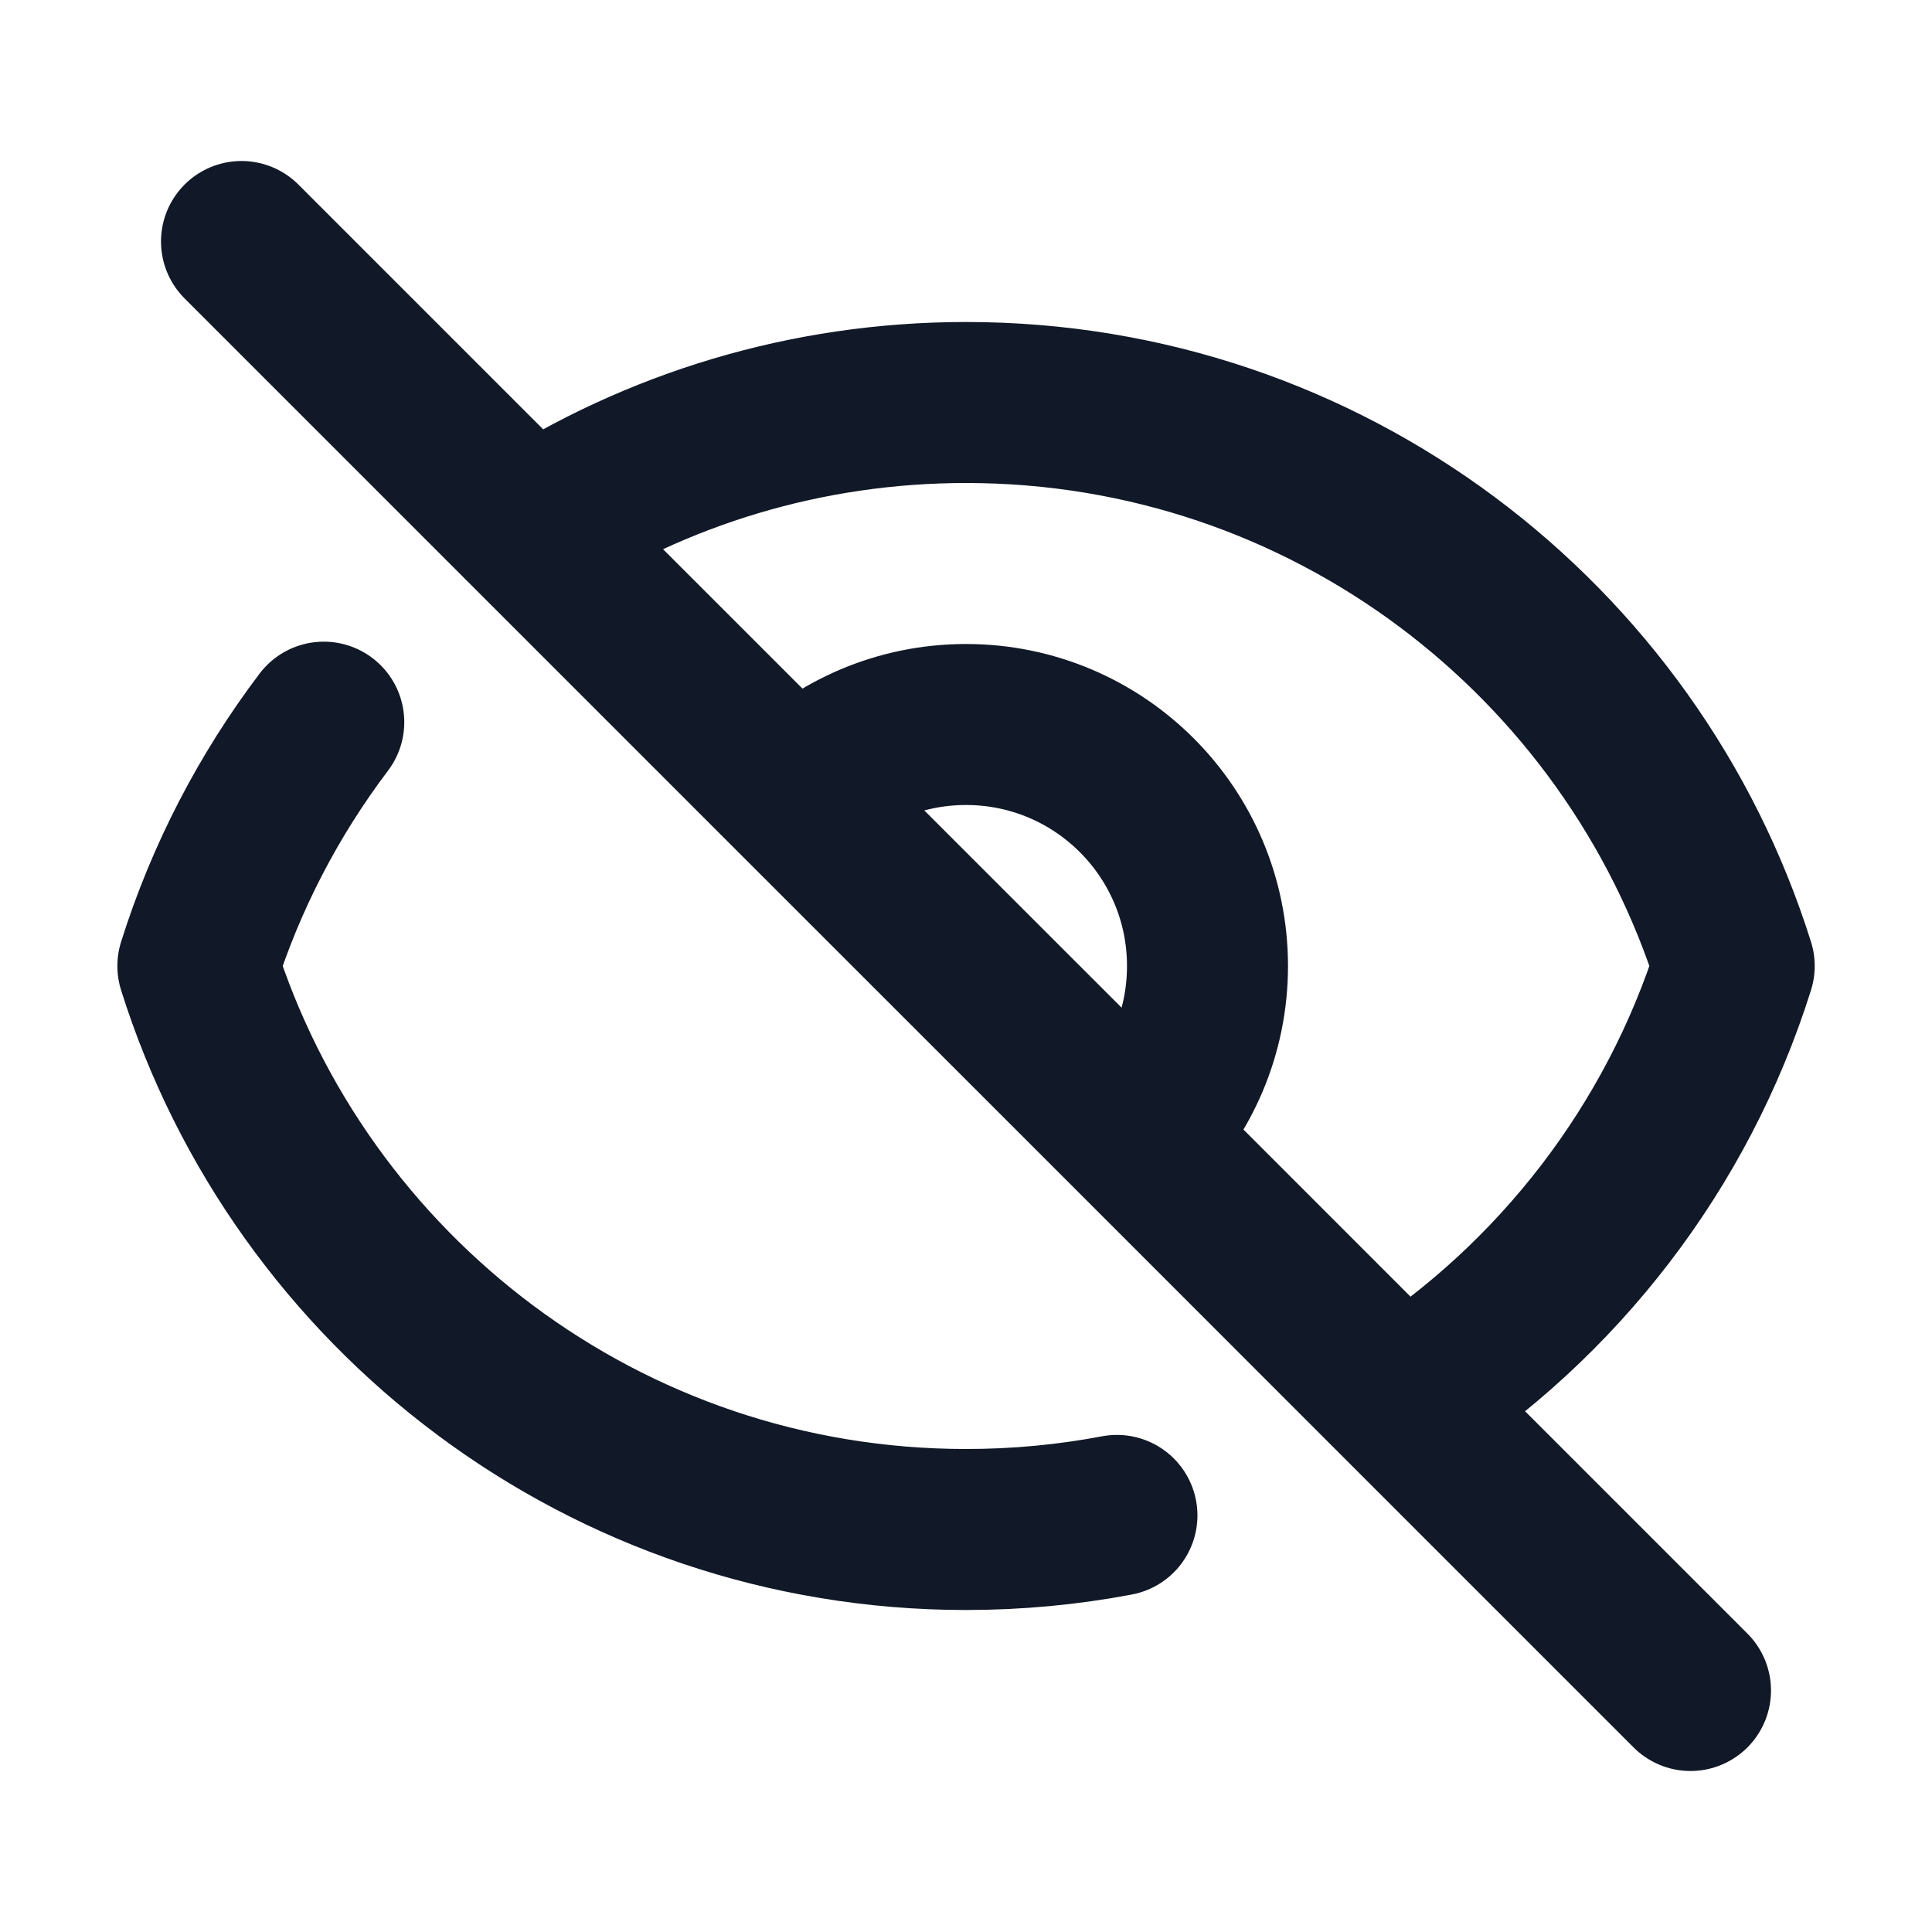
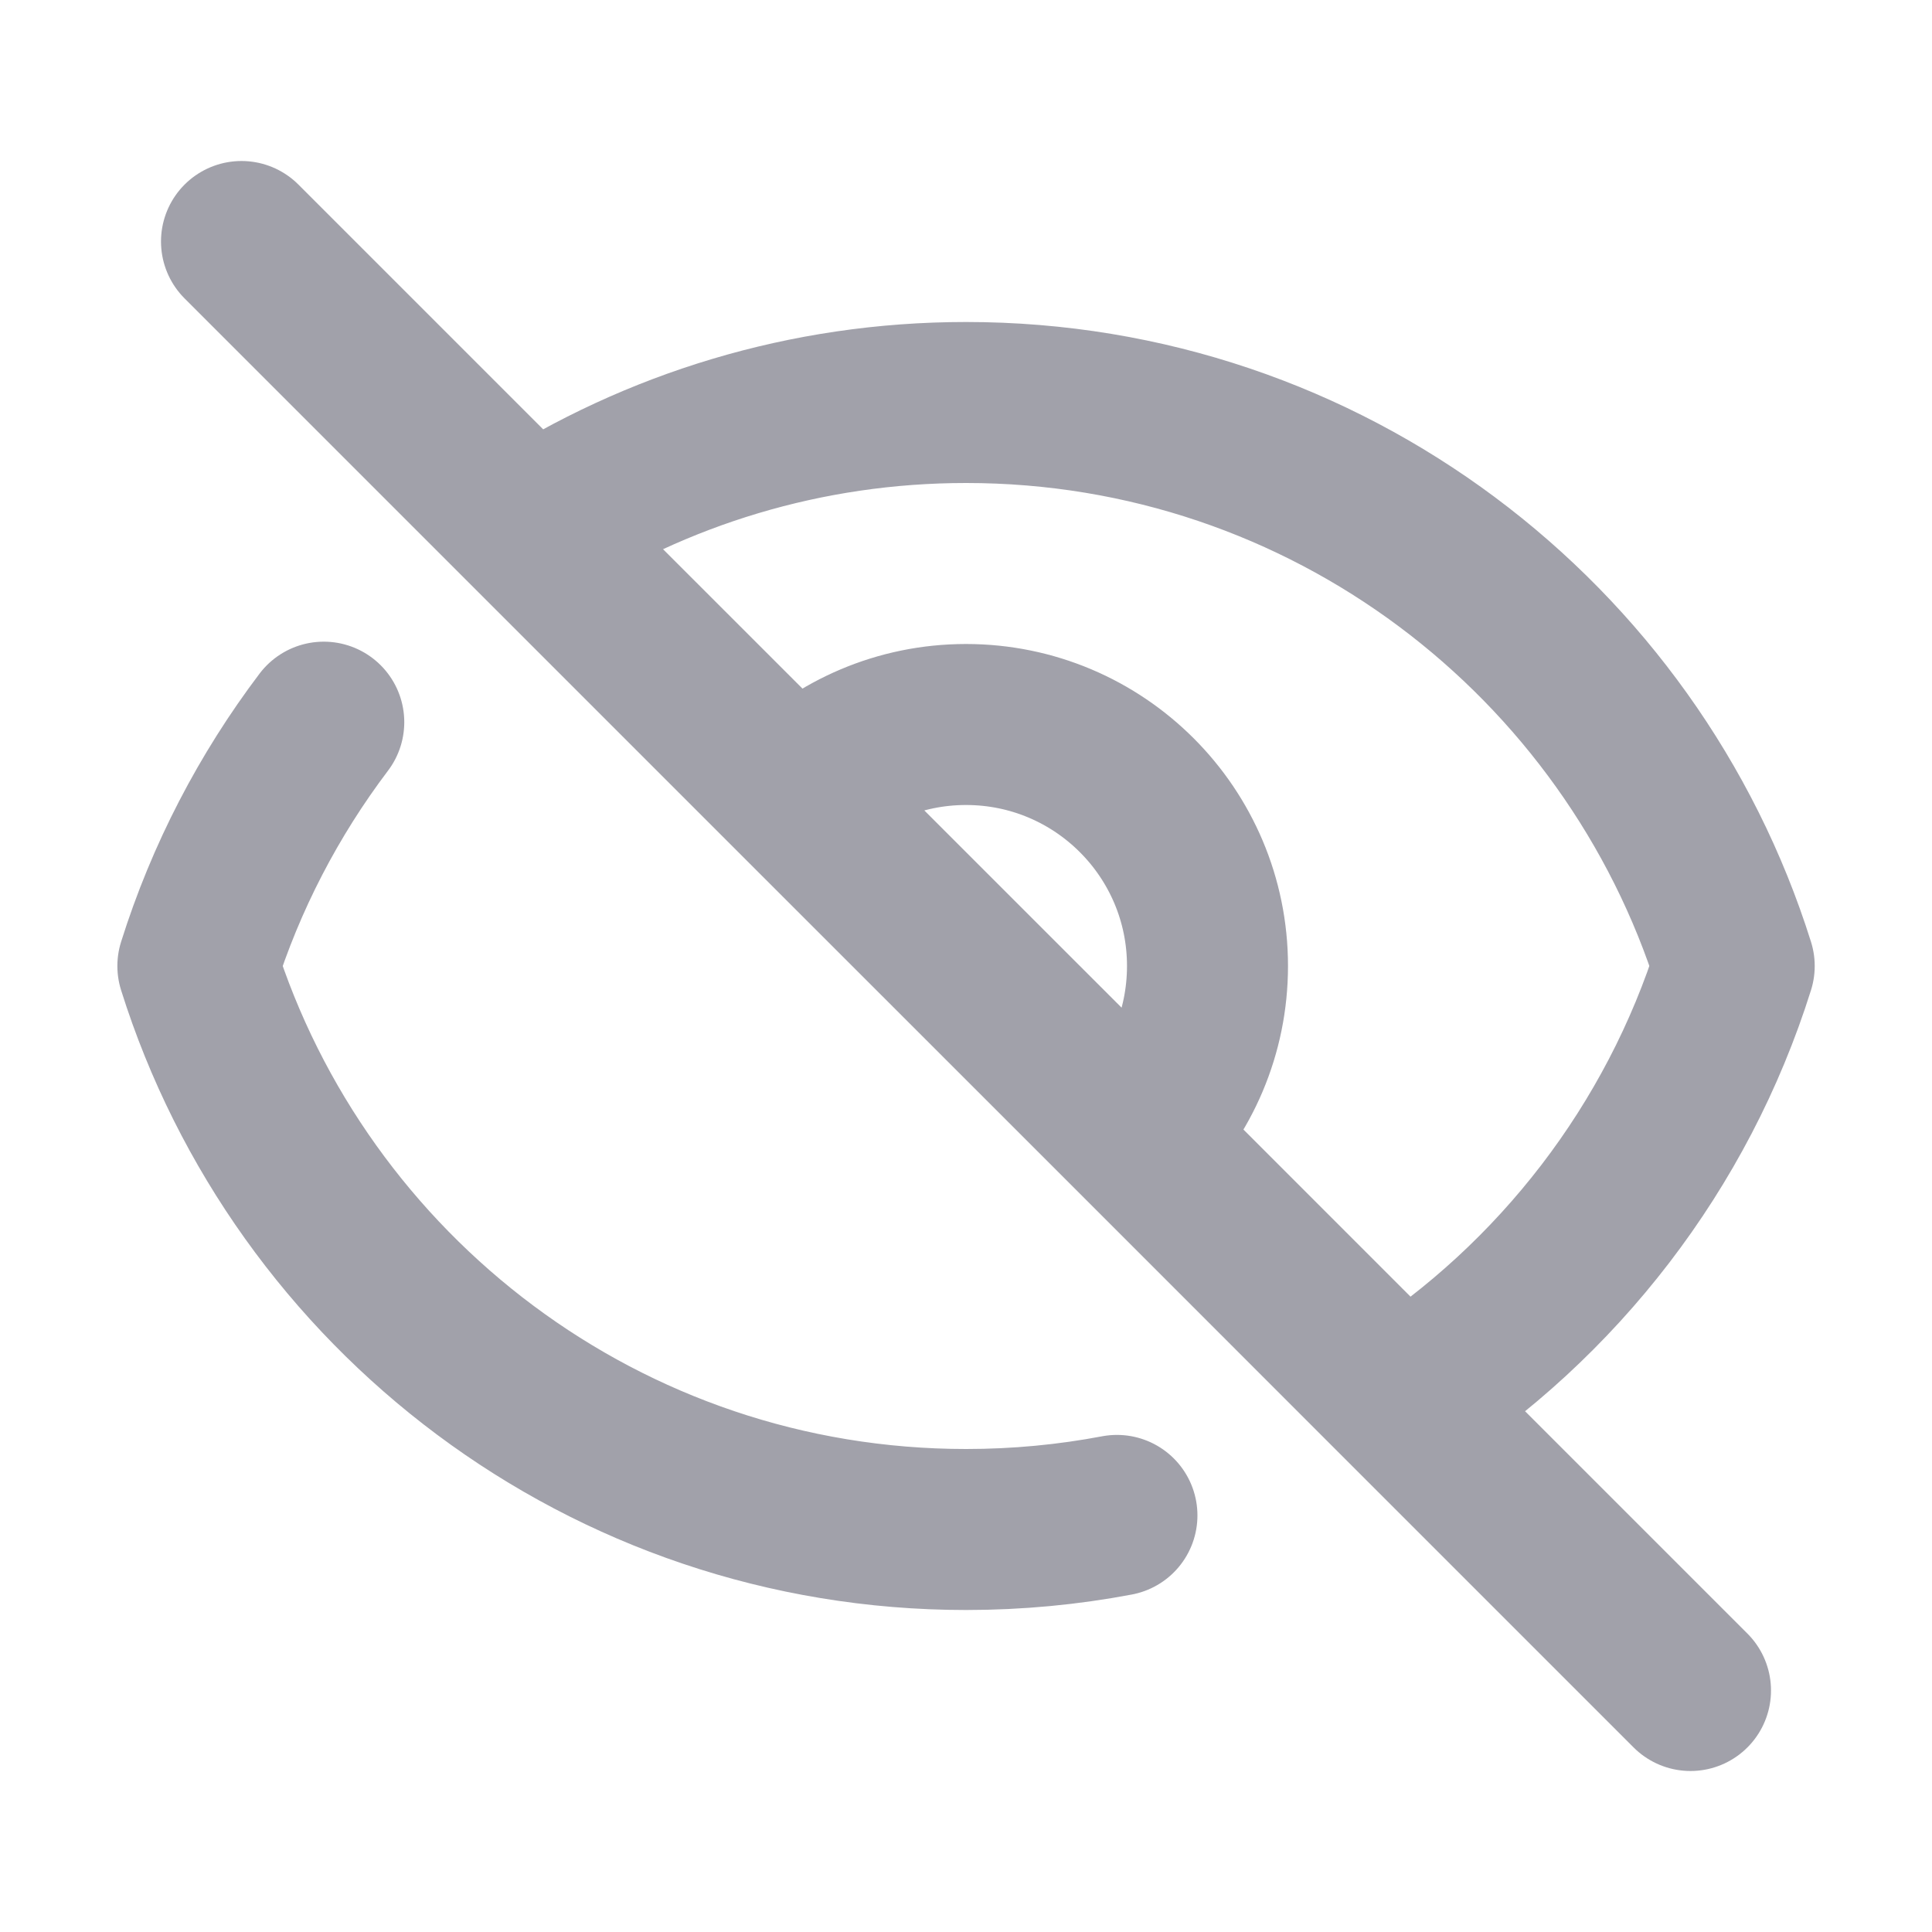
<svg xmlns="http://www.w3.org/2000/svg" width="24" height="24" viewBox="0 0 24 24" fill="none">
-   <path d="M3 3L6.589 6.589M21 21L17.411 17.411M13.875 18.825C13.268 18.94 12.641 19 12.001 19C7.523 19 3.733 16.057 2.458 12C2.805 10.896 3.339 9.874 4.022 8.971M9.879 9.879C10.422 9.336 11.172 9 12 9C13.657 9 15 10.343 15 12C15 12.828 14.665 13.578 14.122 14.121M9.879 9.879L14.122 14.121M9.879 9.879L6.589 6.589M14.122 14.121L6.589 6.589M14.122 14.121L17.411 17.411M6.589 6.589C8.149 5.584 10.007 5 12.001 5C16.478 5 20.269 7.943 21.543 12C20.836 14.251 19.355 16.159 17.411 17.411" stroke="#111827" stroke-width="2" stroke-linecap="round" stroke-linejoin="round" />
+   <path d="M3 3L6.589 6.589M21 21L17.411 17.411M13.875 18.825C13.268 18.94 12.641 19 12.001 19C7.523 19 3.733 16.057 2.458 12C2.805 10.896 3.339 9.874 4.022 8.971M9.879 9.879C10.422 9.336 11.172 9 12 9C13.657 9 15 10.343 15 12C15 12.828 14.665 13.578 14.122 14.121M9.879 9.879L14.122 14.121M9.879 9.879L6.589 6.589M14.122 14.121L6.589 6.589M14.122 14.121L17.411 17.411M6.589 6.589C8.149 5.584 10.007 5 12.001 5C16.478 5 20.269 7.943 21.543 12C20.836 14.251 19.355 16.159 17.411 17.411" stroke="#A1A1AA" stroke-width="2" stroke-linecap="round" stroke-linejoin="round" />
</svg>
